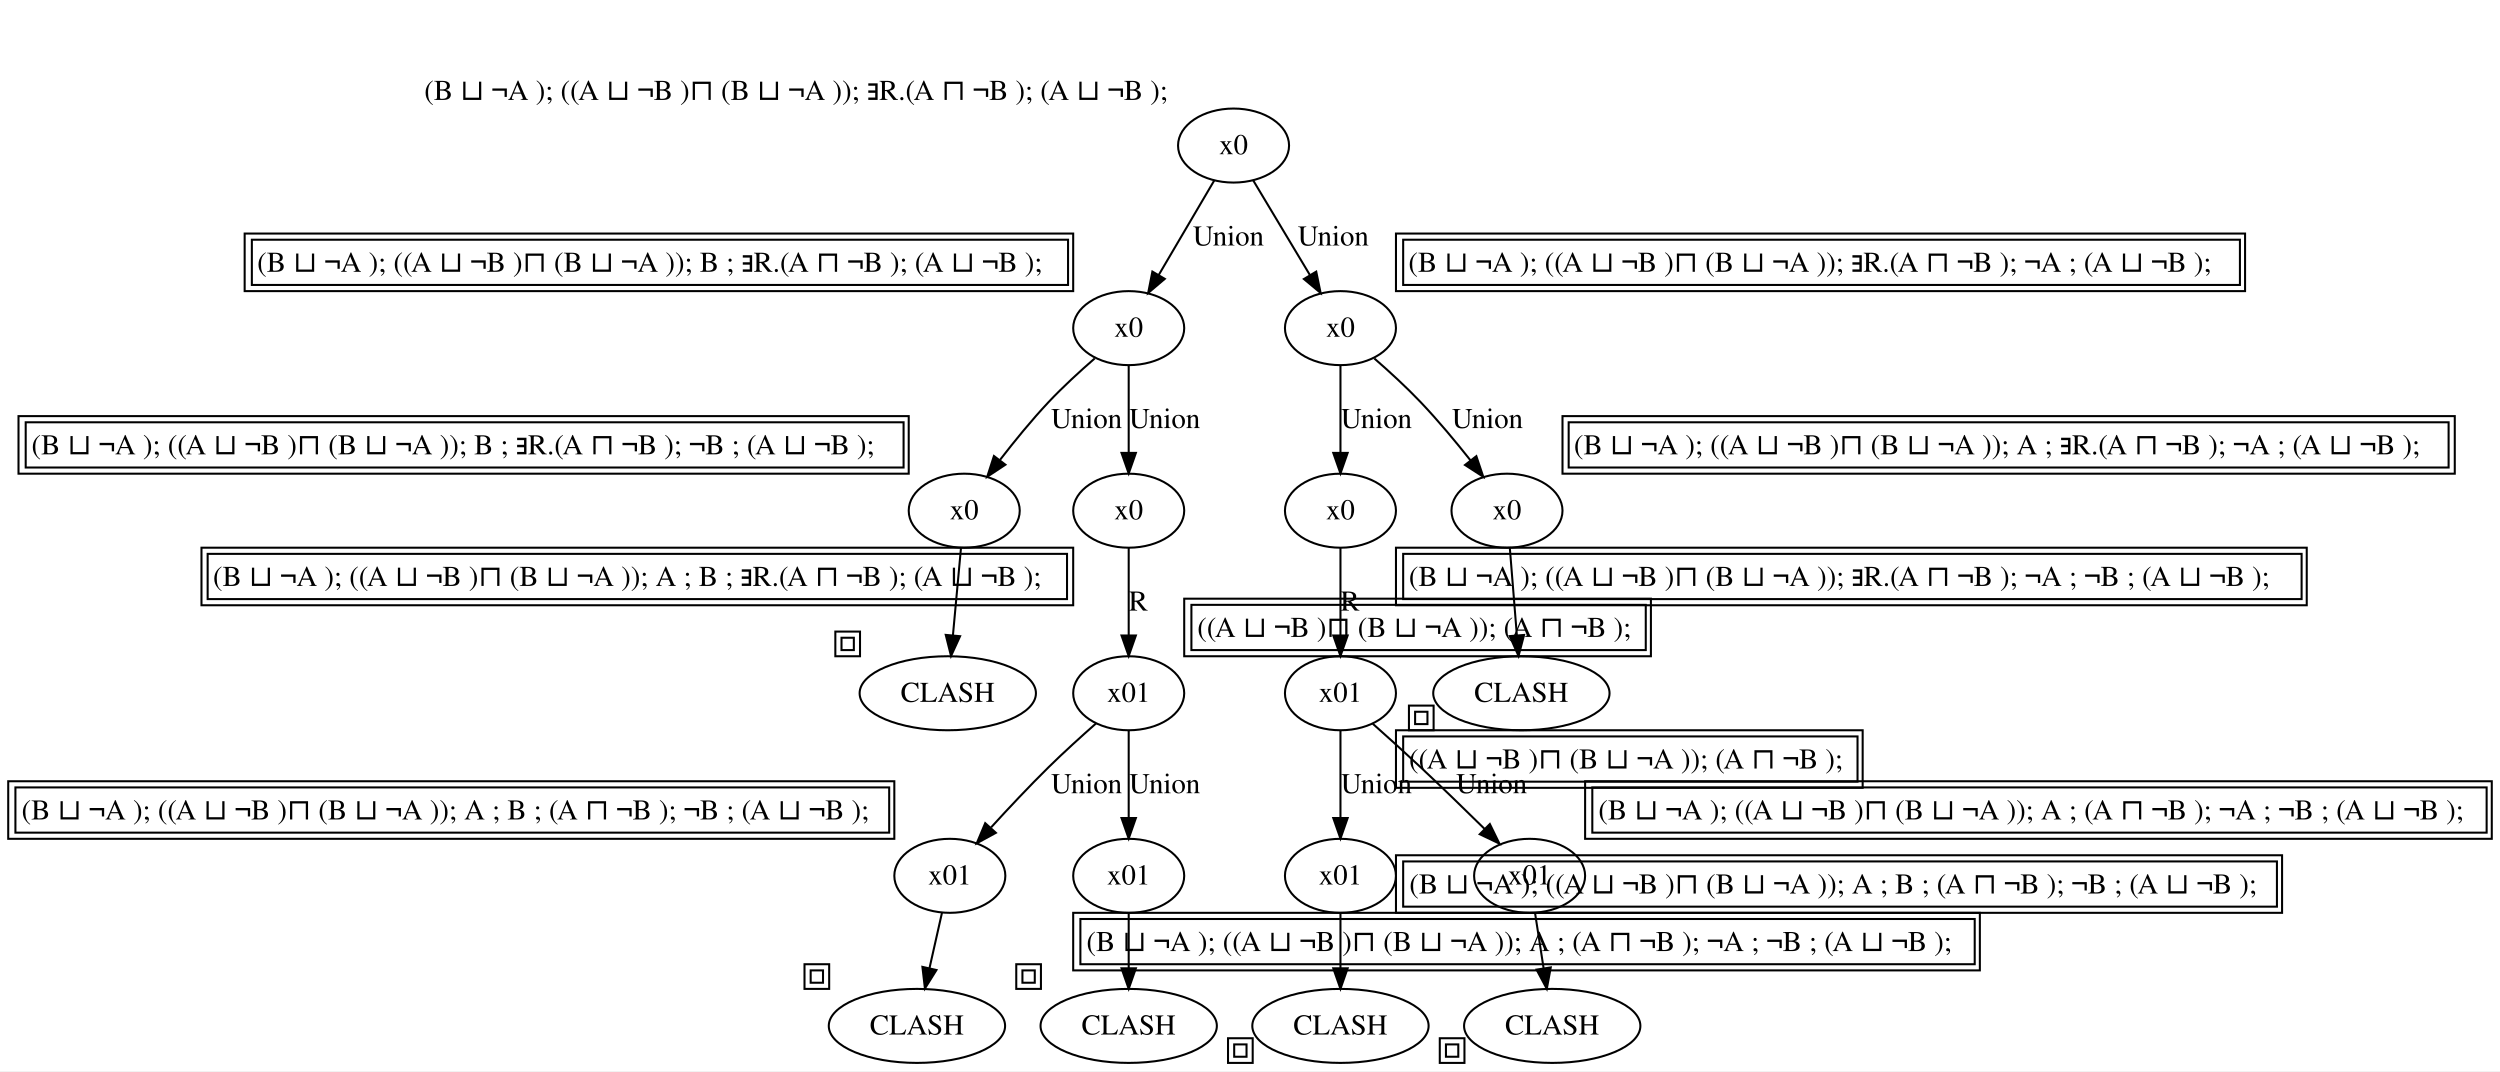
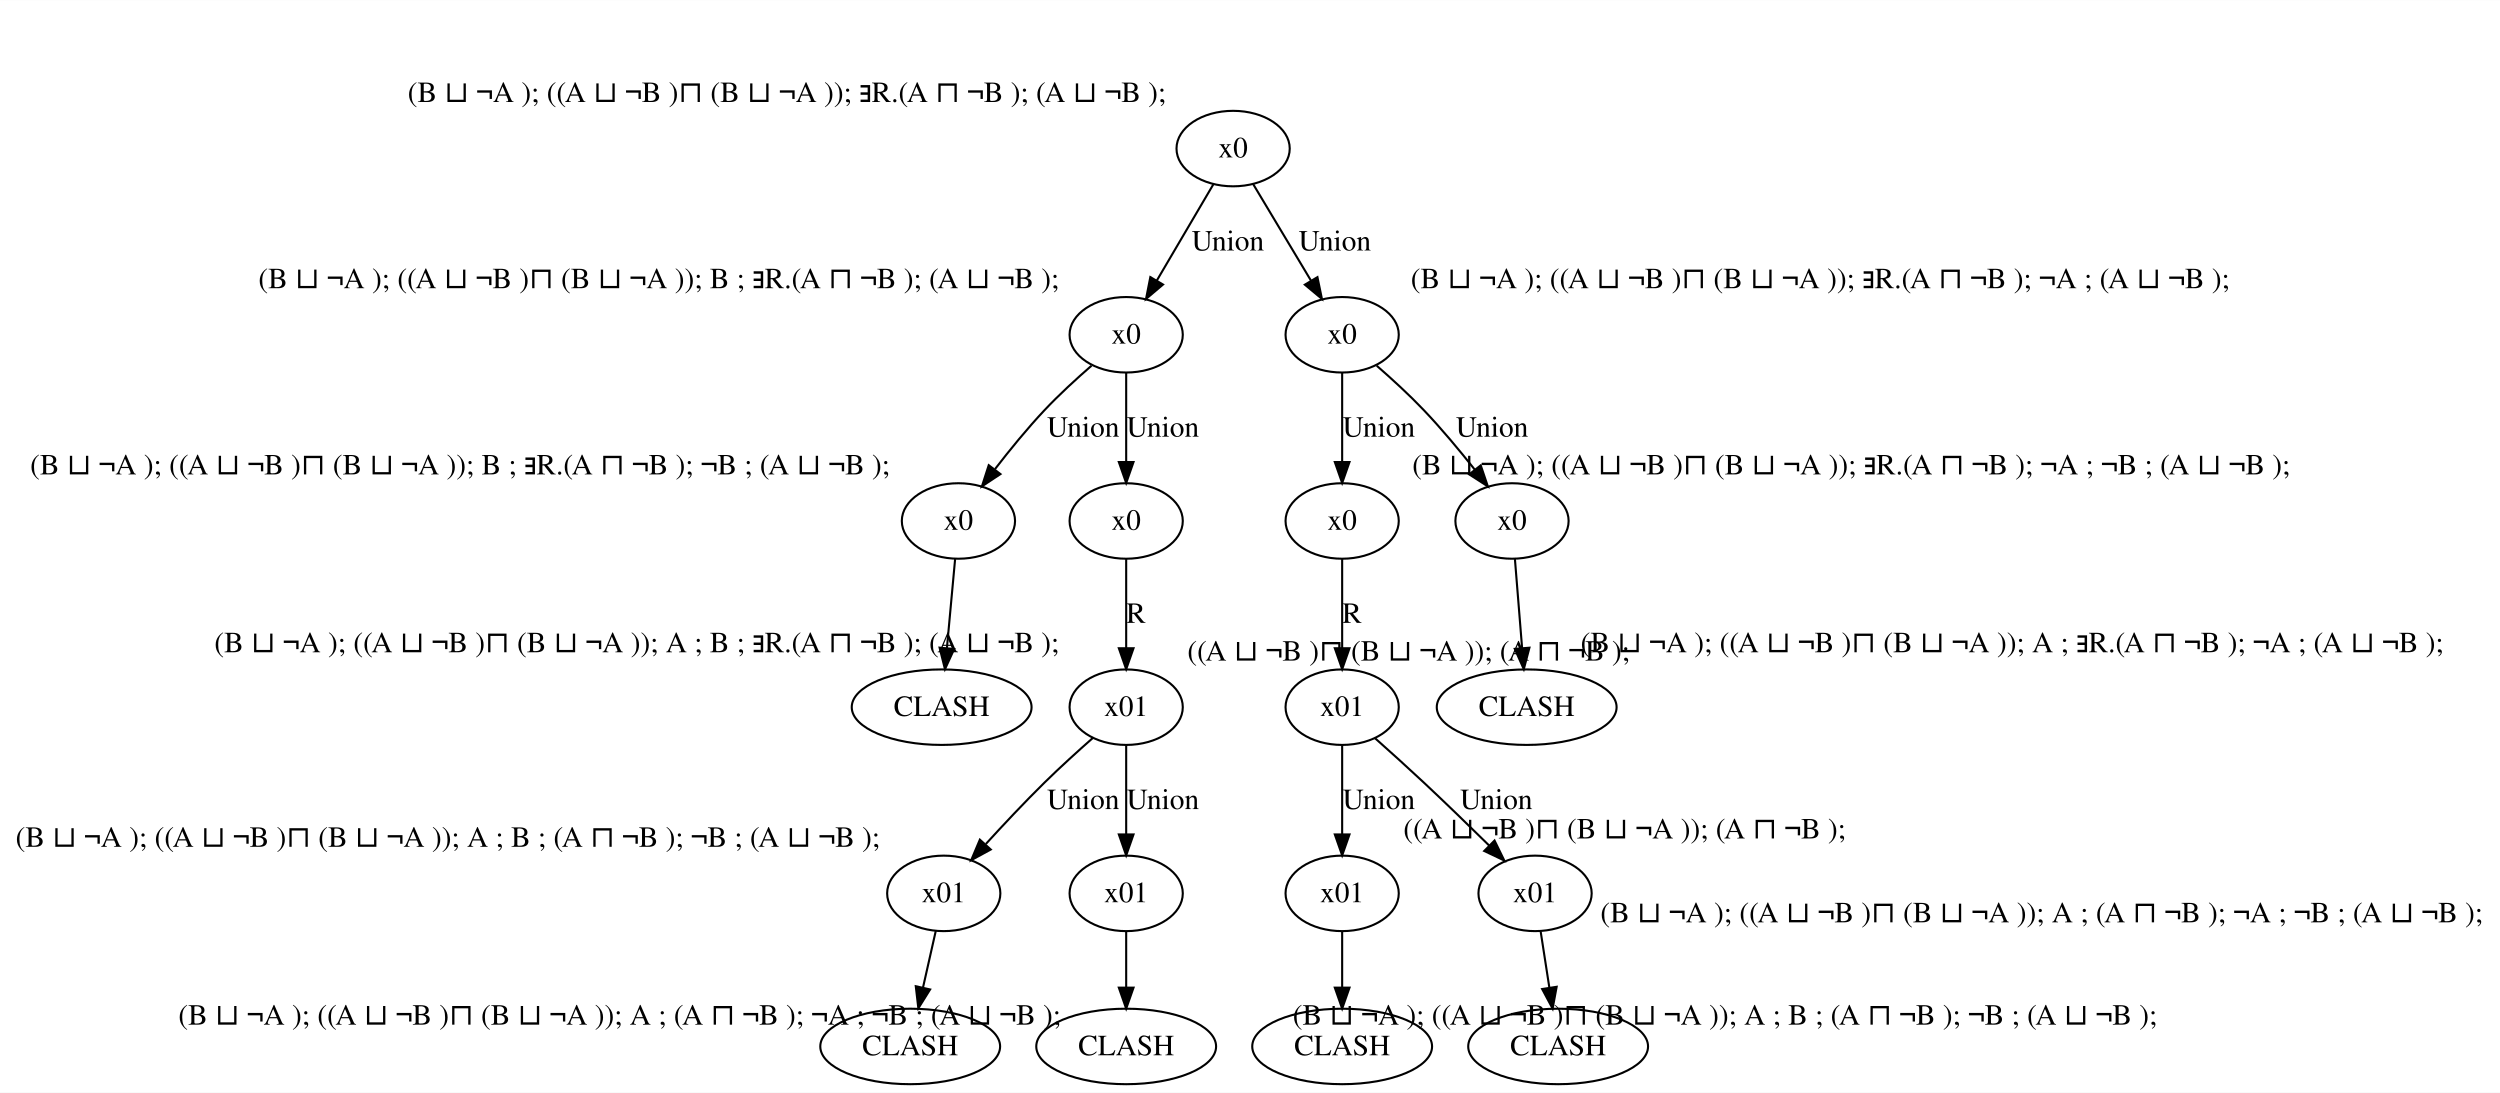
- <svg xmlns="http://www.w3.org/2000/svg" width="1216px" height="521px" viewBox="0.00 0.00 1216.00 521.00">
+ <svg xmlns="http://www.w3.org/2000/svg" width="1192px" height="521px" viewBox="0.00 0.00 1192.26 521.00">
  <g id="graph0" class="graph" transform="scale(1.0 1.0) rotate(0.0) translate(4.0 517.0)">
-     <polygon fill="white" stroke="transparent" points="-4,4 -4,-517 1212,-517 1212,4 -4,4" />
+     <polygon fill="white" stroke="transparent" points="-4,4 -4,-517 1188.26,-517 1188.26,4 -4,4" />
    <g id="node1" class="node">
-       <ellipse fill="none" stroke="black" cx="596" cy="-446.2" rx="27" ry="18" />
-       <text text-anchor="middle" x="596" y="-442" font-family="Times,serif" font-size="14.00">x0</text>
-       <text text-anchor="middle" x="383.18" y="-468.4" font-family="Times,serif" font-size="14.00">(B ⊔ ¬A ); ((A ⊔ ¬B )⊓ (B ⊔ ¬A )); ∃R.(A ⊓ ¬B ); (A ⊔ ¬B ); </text>
+       <ellipse fill="none" stroke="black" cx="584.08" cy="-446.2" rx="27" ry="18" />
+       <text text-anchor="middle" x="584.08" y="-442" font-family="Times,serif" font-size="14.00">x0</text>
+       <text text-anchor="middle" x="371.26" y="-468.4" font-family="Times,serif" font-size="14.00">(B ⊔ ¬A ); ((A ⊔ ¬B )⊓ (B ⊔ ¬A )); ∃R.(A ⊓ ¬B ); (A ⊔ ¬B ); </text>
    </g>
    <g id="node2" class="node">
-       <ellipse fill="none" stroke="black" cx="545" cy="-357.4" rx="27" ry="18" />
-       <text text-anchor="middle" x="545" y="-353.2" font-family="Times,serif" font-size="14.00">x0</text>
-       <polygon fill="none" stroke="black" points="118.5,-378.4 118.5,-400.4 515.5,-400.4 515.5,-378.4 118.5,-378.4" />
-       <text text-anchor="start" x="121.06" y="-384.8" font-family="Times,serif" font-size="14.00">(B ⊔ ¬A ); ((A ⊔ ¬B )⊓ (B ⊔ ¬A )); B ; ∃R.(A ⊓ ¬B ); (A ⊔ ¬B ); </text>
-       <polygon fill="none" stroke="black" points="115,-375.4 115,-403.4 518,-403.4 518,-375.4 115,-375.4" />
+       <ellipse fill="none" stroke="black" cx="533.08" cy="-357.4" rx="27" ry="18" />
+       <text text-anchor="middle" x="533.08" y="-353.2" font-family="Times,serif" font-size="14.00">x0</text>
+       <text text-anchor="middle" x="310.15" y="-379.6" font-family="Times,serif" font-size="14.00">(B ⊔ ¬A ); ((A ⊔ ¬B )⊓ (B ⊔ ¬A )); B ; ∃R.(A ⊓ ¬B ); (A ⊔ ¬B ); </text>
    </g>
    <g id="edge2" class="edge">
-       <path fill="none" stroke="black" d="M586.65,-429.28C579.07,-416.39 568.27,-398.01 559.57,-383.2" />
-       <polygon fill="black" stroke="black" points="562.55,-381.36 554.47,-374.51 556.52,-384.91 562.55,-381.36" />
-       <text text-anchor="middle" x="593.5" y="-397.6" font-family="Times,serif" font-size="14.00">Union</text>
+       <path fill="none" stroke="black" d="M574.73,-429.28C567.16,-416.39 556.36,-398.01 547.65,-383.2" />
+       <polygon fill="black" stroke="black" points="550.64,-381.36 542.55,-374.51 544.6,-384.91 550.64,-381.36" />
+       <text text-anchor="middle" x="581.58" y="-397.6" font-family="Times,serif" font-size="14.00">Union</text>
    </g>
    <g id="node11" class="node">
-       <ellipse fill="none" stroke="black" cx="648" cy="-357.4" rx="27" ry="18" />
-       <text text-anchor="middle" x="648" y="-353.2" font-family="Times,serif" font-size="14.00">x0</text>
-       <polygon fill="none" stroke="black" points="678.5,-378.4 678.5,-400.4 1085.5,-400.4 1085.5,-378.4 678.5,-378.4" />
-       <text text-anchor="start" x="681.02" y="-384.8" font-family="Times,serif" font-size="14.00">(B ⊔ ¬A ); ((A ⊔ ¬B )⊓ (B ⊔ ¬A )); ∃R.(A ⊓ ¬B ); ¬A ; (A ⊔ ¬B ); </text>
-       <polygon fill="none" stroke="black" points="675,-375.4 675,-403.4 1088,-403.4 1088,-375.4 675,-375.4" />
+       <ellipse fill="none" stroke="black" cx="636.08" cy="-357.4" rx="27" ry="18" />
+       <text text-anchor="middle" x="636.08" y="-353.2" font-family="Times,serif" font-size="14.00">x0</text>
+       <text text-anchor="middle" x="864.07" y="-379.6" font-family="Times,serif" font-size="14.00">(B ⊔ ¬A ); ((A ⊔ ¬B )⊓ (B ⊔ ¬A )); ∃R.(A ⊓ ¬B ); ¬A ; (A ⊔ ¬B ); </text>
    </g>
    <g id="edge1" class="edge">
-       <path fill="none" stroke="black" d="M605.54,-429.28C613.26,-416.39 624.27,-398.01 633.15,-383.2" />
-       <polygon fill="black" stroke="black" points="636.21,-384.89 638.35,-374.51 630.21,-381.29 636.21,-384.89" />
-       <text text-anchor="middle" x="644.5" y="-397.6" font-family="Times,serif" font-size="14.00">Union</text>
+       <path fill="none" stroke="black" d="M593.62,-429.28C601.34,-416.39 612.36,-398.01 621.23,-383.2" />
+       <polygon fill="black" stroke="black" points="624.29,-384.89 626.43,-374.51 618.29,-381.29 624.29,-384.89" />
+       <text text-anchor="middle" x="632.58" y="-397.6" font-family="Times,serif" font-size="14.00">Union</text>
    </g>
    <g id="node3" class="node">
-       <ellipse fill="none" stroke="black" cx="465" cy="-268.6" rx="27" ry="18" />
-       <text text-anchor="middle" x="465" y="-264.4" font-family="Times,serif" font-size="14.00">x0</text>
-       <polygon fill="none" stroke="black" points="8.5,-289.6 8.5,-311.6 435.5,-311.6 435.5,-289.6 8.5,-289.6" />
-       <text text-anchor="start" x="11.29" y="-296" font-family="Times,serif" font-size="14.00">(B ⊔ ¬A ); ((A ⊔ ¬B )⊓ (B ⊔ ¬A )); B ; ∃R.(A ⊓ ¬B ); ¬B ; (A ⊔ ¬B ); </text>
-       <polygon fill="none" stroke="black" points="5,-286.6 5,-314.6 438,-314.6 438,-286.6 5,-286.6" />
+       <ellipse fill="none" stroke="black" cx="453.08" cy="-268.6" rx="27" ry="18" />
+       <text text-anchor="middle" x="453.08" y="-264.4" font-family="Times,serif" font-size="14.00">x0</text>
+       <text text-anchor="middle" x="215.37" y="-290.8" font-family="Times,serif" font-size="14.00">(B ⊔ ¬A ); ((A ⊔ ¬B )⊓ (B ⊔ ¬A )); B ; ∃R.(A ⊓ ¬B ); ¬B ; (A ⊔ ¬B ); </text>
    </g>
    <g id="edge4" class="edge">
-       <path fill="none" stroke="black" d="M528.49,-342.68C521.32,-336.45 512.98,-328.82 506,-321.4 497.79,-312.66 489.44,-302.42 482.44,-293.36" />
-       <polygon fill="black" stroke="black" points="485.03,-290.97 476.19,-285.12 479.45,-295.2 485.03,-290.97" />
-       <text text-anchor="middle" x="524.5" y="-308.8" font-family="Times,serif" font-size="14.00">Union</text>
+       <path fill="none" stroke="black" d="M516.57,-342.68C509.4,-336.45 501.07,-328.82 494.09,-321.4 485.87,-312.66 477.53,-302.42 470.53,-293.36" />
+       <polygon fill="black" stroke="black" points="473.11,-290.97 464.28,-285.12 467.53,-295.2 473.11,-290.97" />
+       <text text-anchor="middle" x="512.58" y="-308.8" font-family="Times,serif" font-size="14.00">Union</text>
    </g>
    <g id="node5" class="node">
-       <ellipse fill="none" stroke="black" cx="545" cy="-268.6" rx="27" ry="18" />
-       <text text-anchor="middle" x="545" y="-264.4" font-family="Times,serif" font-size="14.00">x0</text>
-       <polygon fill="none" stroke="black" points="97,-225.6 97,-247.6 515,-247.6 515,-225.6 97,-225.6" />
-       <text text-anchor="start" x="99.56" y="-232" font-family="Times,serif" font-size="14.00">(B ⊔ ¬A ); ((A ⊔ ¬B )⊓ (B ⊔ ¬A )); A ; B ; ∃R.(A ⊓ ¬B ); (A ⊔ ¬B ); </text>
-       <polygon fill="none" stroke="black" points="94,-222.6 94,-250.6 518,-250.6 518,-222.6 94,-222.6" />
+       <ellipse fill="none" stroke="black" cx="533.08" cy="-268.6" rx="27" ry="18" />
+       <text text-anchor="middle" x="533.08" y="-264.4" font-family="Times,serif" font-size="14.00">x0</text>
+       <text text-anchor="middle" x="299.65" y="-206" font-family="Times,serif" font-size="14.00">(B ⊔ ¬A ); ((A ⊔ ¬B )⊓ (B ⊔ ¬A )); A ; B ; ∃R.(A ⊓ ¬B ); (A ⊔ ¬B ); </text>
    </g>
    <g id="edge3" class="edge">
-       <path fill="none" stroke="black" d="M545,-339.25C545,-327.12 545,-310.62 545,-296.72" />
-       <polygon fill="black" stroke="black" points="548.5,-296.71 545,-286.71 541.5,-296.71 548.5,-296.71" />
-       <text text-anchor="middle" x="562.5" y="-308.8" font-family="Times,serif" font-size="14.00">Union</text>
+       <path fill="none" stroke="black" d="M533.08,-339.25C533.08,-327.12 533.08,-310.62 533.08,-296.72" />
+       <polygon fill="black" stroke="black" points="536.58,-296.71 533.08,-286.71 529.58,-296.71 536.58,-296.71" />
+       <text text-anchor="middle" x="550.58" y="-308.8" font-family="Times,serif" font-size="14.00">Union</text>
    </g>
    <g id="node4" class="node">
-       <ellipse fill="none" stroke="black" cx="457" cy="-179.8" rx="42.88" ry="18" />
-       <text text-anchor="start" x="434.06" y="-175.6" font-family="Times,serif" font-size="14.00">CLASH</text>
-       <polygon fill="none" stroke="black" points="405.31,-200.8 405.31,-206.8 411.31,-206.8 411.31,-200.8 405.31,-200.8" />
-       <polygon fill="none" stroke="black" points="402.31,-197.8 402.31,-209.8 414.31,-209.8 414.31,-197.8 402.31,-197.8" />
+       <ellipse fill="none" stroke="black" cx="445.08" cy="-179.8" rx="42.88" ry="18" />
+       <text text-anchor="middle" x="445.08" y="-175.6" font-family="Times,serif" font-size="14.00">CLASH</text>
    </g>
    <g id="edge5" class="edge">
-       <path fill="none" stroke="black" d="M463.42,-250.45C462.3,-238.32 460.78,-221.82 459.5,-207.92" />
-       <polygon fill="black" stroke="black" points="462.98,-207.55 458.58,-197.91 456.01,-208.19 462.98,-207.55" />
+       <path fill="none" stroke="black" d="M451.5,-250.45C450.39,-238.32 448.86,-221.82 447.58,-207.92" />
+       <polygon fill="black" stroke="black" points="451.06,-207.55 446.66,-197.91 444.09,-208.19 451.06,-207.55" />
    </g>
    <g id="node6" class="node">
-       <ellipse fill="none" stroke="black" cx="545" cy="-179.8" rx="27" ry="18" />
-       <text text-anchor="start" x="534.5" y="-175.6" font-family="Times,serif" font-size="14.00">x01</text>
-       <polygon fill="none" stroke="black" points="575.5,-200.8 575.5,-222.8 796.5,-222.8 796.5,-200.8 575.5,-200.8" />
-       <text text-anchor="start" x="578.32" y="-207.2" font-family="Times,serif" font-size="14.00">((A ⊔ ¬B )⊓ (B ⊔ ¬A )); (A ⊓ ¬B ); </text>
-       <polygon fill="none" stroke="black" points="572,-197.8 572,-225.8 799,-225.8 799,-197.8 572,-197.8" />
+       <ellipse fill="none" stroke="black" cx="533.08" cy="-179.8" rx="27" ry="18" />
+       <text text-anchor="middle" x="533.08" y="-175.6" font-family="Times,serif" font-size="14.00">x01</text>
+       <text text-anchor="middle" x="667.76" y="-202" font-family="Times,serif" font-size="14.00">((A ⊔ ¬B )⊓ (B ⊔ ¬A )); (A ⊓ ¬B ); </text>
    </g>
    <g id="edge6" class="edge">
-       <path fill="none" stroke="black" d="M545,-250.45C545,-238.32 545,-221.82 545,-207.92" />
-       <polygon fill="black" stroke="black" points="548.5,-207.91 545,-197.91 541.5,-207.91 548.5,-207.91" />
-       <text text-anchor="middle" x="549.67" y="-220" font-family="Times,serif" font-size="14.00">R</text>
+       <path fill="none" stroke="black" d="M533.08,-250.45C533.08,-238.32 533.08,-221.82 533.08,-207.92" />
+       <polygon fill="black" stroke="black" points="536.58,-207.91 533.08,-197.91 529.58,-207.91 536.58,-207.91" />
+       <text text-anchor="middle" x="537.75" y="-220" font-family="Times,serif" font-size="14.00">R</text>
    </g>
    <g id="node7" class="node">
-       <ellipse fill="none" stroke="black" cx="458" cy="-91" rx="27" ry="18" />
-       <text text-anchor="start" x="447.5" y="-86.8" font-family="Times,serif" font-size="14.00">x01</text>
-       <polygon fill="none" stroke="black" points="3.5,-112 3.5,-134 428.5,-134 428.5,-112 3.5,-112" />
-       <text text-anchor="start" x="6.46" y="-118.4" font-family="Times,serif" font-size="14.00">(B ⊔ ¬A ); ((A ⊔ ¬B )⊓ (B ⊔ ¬A )); A ; B ; (A ⊓ ¬B ); ¬B ; (A ⊔ ¬B ); </text>
-       <polygon fill="none" stroke="black" points="0,-109 0,-137 431,-137 431,-109 0,-109" />
+       <ellipse fill="none" stroke="black" cx="446.08" cy="-91" rx="27" ry="18" />
+       <text text-anchor="middle" x="446.08" y="-86.8" font-family="Times,serif" font-size="14.00">x01</text>
+       <text text-anchor="middle" x="209.54" y="-113.2" font-family="Times,serif" font-size="14.00">(B ⊔ ¬A ); ((A ⊔ ¬B )⊓ (B ⊔ ¬A )); A ; B ; (A ⊓ ¬B ); ¬B ; (A ⊔ ¬B ); </text>
    </g>
    <g id="edge8" class="edge">
-       <path fill="none" stroke="black" d="M529.14,-165.16C521.94,-158.81 513.39,-151.07 506,-143.8 496.54,-134.49 486.49,-123.79 478.05,-114.54" />
-       <polygon fill="black" stroke="black" points="480.4,-111.92 471.1,-106.85 475.21,-116.62 480.4,-111.92" />
-       <text text-anchor="middle" x="524.5" y="-131.2" font-family="Times,serif" font-size="14.00">Union</text>
+       <path fill="none" stroke="black" d="M517.22,-165.16C510.02,-158.81 501.48,-151.07 494.09,-143.8 484.63,-134.49 474.58,-123.79 466.14,-114.54" />
+       <polygon fill="black" stroke="black" points="468.49,-111.92 459.18,-106.85 463.3,-116.62 468.49,-111.92" />
+       <text text-anchor="middle" x="512.58" y="-131.2" font-family="Times,serif" font-size="14.00">Union</text>
    </g>
    <g id="node9" class="node">
-       <ellipse fill="none" stroke="black" cx="545" cy="-91" rx="27" ry="18" />
-       <text text-anchor="start" x="534.5" y="-86.8" font-family="Times,serif" font-size="14.00">x01</text>
-       <polygon fill="none" stroke="black" points="521.5,-48 521.5,-70 956.5,-70 956.5,-48 521.5,-48" />
-       <text text-anchor="start" x="524.41" y="-54.4" font-family="Times,serif" font-size="14.00">(B ⊔ ¬A ); ((A ⊔ ¬B )⊓ (B ⊔ ¬A )); A ; (A ⊓ ¬B ); ¬A ; ¬B ; (A ⊔ ¬B ); </text>
-       <polygon fill="none" stroke="black" points="518,-45 518,-73 959,-73 959,-45 518,-45" />
+       <ellipse fill="none" stroke="black" cx="533.08" cy="-91" rx="27" ry="18" />
+       <text text-anchor="middle" x="533.08" y="-86.8" font-family="Times,serif" font-size="14.00">x01</text>
+       <text text-anchor="middle" x="291.5" y="-28.4" font-family="Times,serif" font-size="14.00">(B ⊔ ¬A ); ((A ⊔ ¬B )⊓ (B ⊔ ¬A )); A ; (A ⊓ ¬B ); ¬A ; ¬B ; (A ⊔ ¬B ); </text>
    </g>
    <g id="edge7" class="edge">
-       <path fill="none" stroke="black" d="M545,-161.65C545,-149.52 545,-133.02 545,-119.12" />
-       <polygon fill="black" stroke="black" points="548.5,-119.11 545,-109.11 541.5,-119.11 548.5,-119.11" />
-       <text text-anchor="middle" x="562.5" y="-131.2" font-family="Times,serif" font-size="14.00">Union</text>
+       <path fill="none" stroke="black" d="M533.08,-161.65C533.08,-149.52 533.08,-133.02 533.08,-119.12" />
+       <polygon fill="black" stroke="black" points="536.58,-119.11 533.08,-109.11 529.58,-119.11 536.58,-119.11" />
+       <text text-anchor="middle" x="550.58" y="-131.2" font-family="Times,serif" font-size="14.00">Union</text>
    </g>
    <g id="node8" class="node">
-       <ellipse fill="none" stroke="black" cx="442" cy="-18" rx="42.88" ry="18" />
-       <text text-anchor="start" x="419.06" y="-13.8" font-family="Times,serif" font-size="14.00">CLASH</text>
-       <polygon fill="none" stroke="black" points="390.31,-39 390.31,-45 396.31,-45 396.31,-39 390.31,-39" />
-       <polygon fill="none" stroke="black" points="387.31,-36 387.31,-48 399.31,-48 399.31,-36 387.31,-36" />
+       <ellipse fill="none" stroke="black" cx="430.08" cy="-18" rx="42.88" ry="18" />
+       <text text-anchor="middle" x="430.08" y="-13.8" font-family="Times,serif" font-size="14.00">CLASH</text>
    </g>
    <g id="edge9" class="edge">
-       <path fill="none" stroke="black" d="M454.21,-73.17C452.38,-65.07 450.15,-55.15 448.09,-46.03" />
-       <polygon fill="black" stroke="black" points="451.49,-45.18 445.88,-36.2 444.66,-46.72 451.49,-45.18" />
+       <path fill="none" stroke="black" d="M442.29,-73.17C440.47,-65.07 438.23,-55.15 436.17,-46.03" />
+       <polygon fill="black" stroke="black" points="439.57,-45.18 433.96,-36.2 432.74,-46.72 439.57,-45.18" />
    </g>
    <g id="node10" class="node">
-       <ellipse fill="none" stroke="black" cx="545" cy="-18" rx="42.88" ry="18" />
-       <text text-anchor="start" x="522.06" y="-13.8" font-family="Times,serif" font-size="14.00">CLASH</text>
-       <polygon fill="none" stroke="black" points="493.31,-39 493.31,-45 499.31,-45 499.31,-39 493.31,-39" />
-       <polygon fill="none" stroke="black" points="490.31,-36 490.31,-48 502.31,-48 502.31,-36 490.31,-36" />
+       <ellipse fill="none" stroke="black" cx="533.08" cy="-18" rx="42.88" ry="18" />
+       <text text-anchor="middle" x="533.08" y="-13.8" font-family="Times,serif" font-size="14.00">CLASH</text>
    </g>
    <g id="edge10" class="edge">
-       <path fill="none" stroke="black" d="M545,-72.81C545,-64.79 545,-55.05 545,-46.07" />
-       <polygon fill="black" stroke="black" points="548.5,-46.03 545,-36.03 541.5,-46.03 548.5,-46.03" />
+       <path fill="none" stroke="black" d="M533.08,-72.81C533.08,-64.79 533.08,-55.05 533.08,-46.07" />
+       <polygon fill="black" stroke="black" points="536.58,-46.03 533.08,-36.03 529.58,-46.03 536.58,-46.03" />
    </g>
    <g id="node12" class="node">
-       <ellipse fill="none" stroke="black" cx="648" cy="-268.6" rx="27" ry="18" />
-       <text text-anchor="middle" x="648" y="-264.4" font-family="Times,serif" font-size="14.00">x0</text>
-       <polygon fill="none" stroke="black" points="678.5,-225.6 678.5,-247.6 1115.5,-247.6 1115.5,-225.6 678.5,-225.6" />
-       <text text-anchor="start" x="681.24" y="-232" font-family="Times,serif" font-size="14.00">(B ⊔ ¬A ); ((A ⊔ ¬B )⊓ (B ⊔ ¬A )); ∃R.(A ⊓ ¬B ); ¬A ; ¬B ; (A ⊔ ¬B ); </text>
-       <polygon fill="none" stroke="black" points="675,-222.6 675,-250.6 1118,-250.6 1118,-222.6 675,-222.6" />
+       <ellipse fill="none" stroke="black" cx="636.08" cy="-268.6" rx="27" ry="18" />
+       <text text-anchor="middle" x="636.08" y="-264.4" font-family="Times,serif" font-size="14.00">x0</text>
+       <text text-anchor="middle" x="878.84" y="-290.8" font-family="Times,serif" font-size="14.00">(B ⊔ ¬A ); ((A ⊔ ¬B )⊓ (B ⊔ ¬A )); ∃R.(A ⊓ ¬B ); ¬A ; ¬B ; (A ⊔ ¬B ); </text>
    </g>
    <g id="edge12" class="edge">
-       <path fill="none" stroke="black" d="M648,-339.25C648,-327.12 648,-310.62 648,-296.72" />
-       <polygon fill="black" stroke="black" points="651.5,-296.71 648,-286.71 644.5,-296.71 651.5,-296.71" />
-       <text text-anchor="middle" x="665.5" y="-308.8" font-family="Times,serif" font-size="14.00">Union</text>
+       <path fill="none" stroke="black" d="M636.08,-339.25C636.08,-327.12 636.08,-310.62 636.08,-296.72" />
+       <polygon fill="black" stroke="black" points="639.58,-296.71 636.08,-286.71 632.58,-296.71 639.58,-296.71" />
+       <text text-anchor="middle" x="653.58" y="-308.8" font-family="Times,serif" font-size="14.00">Union</text>
    </g>
    <g id="node18" class="node">
-       <ellipse fill="none" stroke="black" cx="729" cy="-268.6" rx="27" ry="18" />
-       <text text-anchor="middle" x="729" y="-264.4" font-family="Times,serif" font-size="14.00">x0</text>
-       <polygon fill="none" stroke="black" points="759,-289.6 759,-311.6 1187,-311.6 1187,-289.6 759,-289.6" />
-       <text text-anchor="start" x="761.52" y="-296" font-family="Times,serif" font-size="14.00">(B ⊔ ¬A ); ((A ⊔ ¬B )⊓ (B ⊔ ¬A )); A ; ∃R.(A ⊓ ¬B ); ¬A ; (A ⊔ ¬B ); </text>
-       <polygon fill="none" stroke="black" points="756,-286.6 756,-314.6 1190,-314.6 1190,-286.6 756,-286.6" />
+       <ellipse fill="none" stroke="black" cx="717.08" cy="-268.6" rx="27" ry="18" />
+       <text text-anchor="middle" x="717.08" y="-264.4" font-family="Times,serif" font-size="14.00">x0</text>
+       <text text-anchor="middle" x="955.57" y="-206" font-family="Times,serif" font-size="14.00">(B ⊔ ¬A ); ((A ⊔ ¬B )⊓ (B ⊔ ¬A )); A ; ∃R.(A ⊓ ¬B ); ¬A ; (A ⊔ ¬B ); </text>
    </g>
    <g id="edge11" class="edge">
-       <path fill="none" stroke="black" d="M664.47,-342.64C671.64,-336.41 679.98,-328.78 687,-321.4 695.43,-312.54 704.06,-302.17 711.28,-293.04" />
-       <polygon fill="black" stroke="black" points="714.09,-295.13 717.47,-285.09 708.57,-290.83 714.09,-295.13" />
-       <text text-anchor="middle" x="719.5" y="-308.8" font-family="Times,serif" font-size="14.00">Union</text>
+       <path fill="none" stroke="black" d="M652.56,-342.64C659.72,-336.41 668.06,-328.78 675.08,-321.4 683.51,-312.54 692.14,-302.17 699.36,-293.04" />
+       <polygon fill="black" stroke="black" points="702.17,-295.13 705.56,-285.09 696.65,-290.83 702.17,-295.13" />
+       <text text-anchor="middle" x="707.58" y="-308.8" font-family="Times,serif" font-size="14.00">Union</text>
    </g>
    <g id="node13" class="node">
-       <ellipse fill="none" stroke="black" cx="648" cy="-179.8" rx="27" ry="18" />
-       <text text-anchor="start" x="637.5" y="-175.6" font-family="Times,serif" font-size="14.00">x01</text>
-       <polygon fill="none" stroke="black" points="678.5,-136.8 678.5,-158.8 899.5,-158.8 899.5,-136.8 678.5,-136.8" />
-       <text text-anchor="start" x="681.32" y="-143.2" font-family="Times,serif" font-size="14.00">((A ⊔ ¬B )⊓ (B ⊔ ¬A )); (A ⊓ ¬B ); </text>
-       <polygon fill="none" stroke="black" points="675,-133.8 675,-161.8 902,-161.8 902,-133.8 675,-133.8" />
+       <ellipse fill="none" stroke="black" cx="636.08" cy="-179.8" rx="27" ry="18" />
+       <text text-anchor="middle" x="636.08" y="-175.6" font-family="Times,serif" font-size="14.00">x01</text>
+       <text text-anchor="middle" x="770.76" y="-117.2" font-family="Times,serif" font-size="14.00">((A ⊔ ¬B )⊓ (B ⊔ ¬A )); (A ⊓ ¬B ); </text>
    </g>
    <g id="edge13" class="edge">
-       <path fill="none" stroke="black" d="M648,-250.45C648,-238.32 648,-221.82 648,-207.92" />
-       <polygon fill="black" stroke="black" points="651.5,-207.91 648,-197.91 644.5,-207.91 651.5,-207.91" />
-       <text text-anchor="middle" x="652.67" y="-220" font-family="Times,serif" font-size="14.00">R</text>
+       <path fill="none" stroke="black" d="M636.08,-250.45C636.08,-238.32 636.08,-221.82 636.08,-207.92" />
+       <polygon fill="black" stroke="black" points="639.58,-207.91 636.08,-197.91 632.58,-207.91 639.58,-207.91" />
+       <text text-anchor="middle" x="640.75" y="-220" font-family="Times,serif" font-size="14.00">R</text>
    </g>
    <g id="node14" class="node">
-       <ellipse fill="none" stroke="black" cx="648" cy="-91" rx="27" ry="18" />
-       <text text-anchor="start" x="637.5" y="-86.8" font-family="Times,serif" font-size="14.00">x01</text>
-       <polygon fill="none" stroke="black" points="678.5,-76 678.5,-98 1103.5,-98 1103.5,-76 678.5,-76" />
-       <text text-anchor="start" x="681.46" y="-82.4" font-family="Times,serif" font-size="14.00">(B ⊔ ¬A ); ((A ⊔ ¬B )⊓ (B ⊔ ¬A )); A ; B ; (A ⊓ ¬B ); ¬B ; (A ⊔ ¬B ); </text>
-       <polygon fill="none" stroke="black" points="675,-73 675,-101 1106,-101 1106,-73 675,-73" />
+       <ellipse fill="none" stroke="black" cx="636.08" cy="-91" rx="27" ry="18" />
+       <text text-anchor="middle" x="636.08" y="-86.8" font-family="Times,serif" font-size="14.00">x01</text>
+       <text text-anchor="middle" x="818.63" y="-28.4" font-family="Times,serif" font-size="14.00">(B ⊔ ¬A ); ((A ⊔ ¬B )⊓ (B ⊔ ¬A )); A ; B ; (A ⊓ ¬B ); ¬B ; (A ⊔ ¬B ); </text>
    </g>
    <g id="edge15" class="edge">
-       <path fill="none" stroke="black" d="M648,-161.65C648,-149.52 648,-133.02 648,-119.12" />
-       <polygon fill="black" stroke="black" points="651.5,-119.11 648,-109.11 644.5,-119.11 651.5,-119.11" />
-       <text text-anchor="middle" x="665.5" y="-131.2" font-family="Times,serif" font-size="14.00">Union</text>
+       <path fill="none" stroke="black" d="M636.08,-161.65C636.08,-149.52 636.08,-133.02 636.08,-119.12" />
+       <polygon fill="black" stroke="black" points="639.58,-119.11 636.08,-109.11 632.58,-119.11 639.58,-119.11" />
+       <text text-anchor="middle" x="653.58" y="-131.2" font-family="Times,serif" font-size="14.00">Union</text>
    </g>
    <g id="node16" class="node">
-       <ellipse fill="none" stroke="black" cx="740" cy="-91" rx="27" ry="18" />
-       <text text-anchor="start" x="729.5" y="-86.8" font-family="Times,serif" font-size="14.00">x01</text>
-       <polygon fill="none" stroke="black" points="770.5,-112 770.5,-134 1205.5,-134 1205.5,-112 770.5,-112" />
-       <text text-anchor="start" x="773.41" y="-118.4" font-family="Times,serif" font-size="14.00">(B ⊔ ¬A ); ((A ⊔ ¬B )⊓ (B ⊔ ¬A )); A ; (A ⊓ ¬B ); ¬A ; ¬B ; (A ⊔ ¬B ); </text>
-       <polygon fill="none" stroke="black" points="767,-109 767,-137 1208,-137 1208,-109 767,-109" />
+       <ellipse fill="none" stroke="black" cx="728.08" cy="-91" rx="27" ry="18" />
+       <text text-anchor="middle" x="728.08" y="-86.8" font-family="Times,serif" font-size="14.00">x01</text>
+       <text text-anchor="middle" x="969.67" y="-77.2" font-family="Times,serif" font-size="14.00">(B ⊔ ¬A ); ((A ⊔ ¬B )⊓ (B ⊔ ¬A )); A ; (A ⊓ ¬B ); ¬A ; ¬B ; (A ⊔ ¬B ); </text>
    </g>
    <g id="edge14" class="edge">
-       <path fill="none" stroke="black" d="M663.7,-164.98C670.87,-158.61 679.43,-150.89 687,-143.8 697.37,-134.08 708.66,-123.11 718.15,-113.77" />
-       <polygon fill="black" stroke="black" points="720.66,-116.2 725.31,-106.68 715.74,-111.22 720.66,-116.2" />
-       <text text-anchor="middle" x="721.5" y="-131.2" font-family="Times,serif" font-size="14.00">Union</text>
+       <path fill="none" stroke="black" d="M651.78,-164.98C658.95,-158.61 667.51,-150.89 675.08,-143.8 685.46,-134.08 696.75,-123.11 706.23,-113.77" />
+       <polygon fill="black" stroke="black" points="708.75,-116.2 713.4,-106.68 703.83,-111.22 708.75,-116.2" />
+       <text text-anchor="middle" x="709.58" y="-131.2" font-family="Times,serif" font-size="14.00">Union</text>
    </g>
    <g id="node15" class="node">
-       <ellipse fill="none" stroke="black" cx="648" cy="-18" rx="42.88" ry="18" />
-       <text text-anchor="start" x="625.06" y="-13.8" font-family="Times,serif" font-size="14.00">CLASH</text>
-       <polygon fill="none" stroke="black" points="596.31,-3 596.31,-9 602.31,-9 602.31,-3 596.31,-3" />
-       <polygon fill="none" stroke="black" points="593.31,0 593.31,-12 605.31,-12 605.31,0 593.31,0" />
+       <ellipse fill="none" stroke="black" cx="636.08" cy="-18" rx="42.88" ry="18" />
+       <text text-anchor="middle" x="636.08" y="-13.8" font-family="Times,serif" font-size="14.00">CLASH</text>
    </g>
    <g id="edge16" class="edge">
-       <path fill="none" stroke="black" d="M648,-72.81C648,-64.79 648,-55.05 648,-46.07" />
-       <polygon fill="black" stroke="black" points="651.5,-46.03 648,-36.03 644.5,-46.03 651.5,-46.03" />
+       <path fill="none" stroke="black" d="M636.08,-72.81C636.08,-64.79 636.08,-55.05 636.08,-46.07" />
+       <polygon fill="black" stroke="black" points="639.58,-46.03 636.08,-36.03 632.58,-46.03 639.58,-46.03" />
    </g>
    <g id="node17" class="node">
-       <ellipse fill="none" stroke="black" cx="751" cy="-18" rx="42.88" ry="18" />
-       <text text-anchor="start" x="728.06" y="-13.8" font-family="Times,serif" font-size="14.00">CLASH</text>
-       <polygon fill="none" stroke="black" points="699.31,-3 699.31,-9 705.31,-9 705.31,-3 699.31,-3" />
-       <polygon fill="none" stroke="black" points="696.31,0 696.31,-12 708.31,-12 708.31,0 696.31,0" />
+       <ellipse fill="none" stroke="black" cx="739.08" cy="-18" rx="42.88" ry="18" />
+       <text text-anchor="middle" x="739.08" y="-13.8" font-family="Times,serif" font-size="14.00">CLASH</text>
    </g>
    <g id="edge17" class="edge">
-       <path fill="none" stroke="black" d="M742.66,-72.81C743.91,-64.79 745.42,-55.05 746.81,-46.07" />
-       <polygon fill="black" stroke="black" points="750.29,-46.45 748.36,-36.03 743.37,-45.38 750.29,-46.45" />
+       <path fill="none" stroke="black" d="M730.75,-72.81C731.99,-64.79 733.5,-55.05 734.89,-46.07" />
+       <polygon fill="black" stroke="black" points="738.37,-46.45 736.45,-36.03 731.46,-45.38 738.37,-46.45" />
    </g>
    <g id="node19" class="node">
-       <ellipse fill="none" stroke="black" cx="736" cy="-179.8" rx="42.88" ry="18" />
-       <text text-anchor="start" x="713.06" y="-175.6" font-family="Times,serif" font-size="14.00">CLASH</text>
-       <polygon fill="none" stroke="black" points="684.31,-164.8 684.31,-170.8 690.31,-170.8 690.31,-164.8 684.31,-164.8" />
-       <polygon fill="none" stroke="black" points="681.31,-161.8 681.31,-173.8 693.31,-173.8 693.31,-161.8 681.31,-161.8" />
+       <ellipse fill="none" stroke="black" cx="724.08" cy="-179.8" rx="42.88" ry="18" />
+       <text text-anchor="middle" x="724.08" y="-175.6" font-family="Times,serif" font-size="14.00">CLASH</text>
    </g>
    <g id="edge18" class="edge">
-       <path fill="none" stroke="black" d="M730.38,-250.45C731.36,-238.32 732.69,-221.82 733.81,-207.92" />
-       <polygon fill="black" stroke="black" points="737.3,-208.16 734.62,-197.91 730.33,-207.6 737.3,-208.16" />
+       <path fill="none" stroke="black" d="M718.47,-250.45C719.45,-238.32 720.78,-221.82 721.9,-207.92" />
+       <polygon fill="black" stroke="black" points="725.39,-208.16 722.7,-197.91 718.41,-207.6 725.39,-208.16" />
    </g>
  </g>
</svg>
